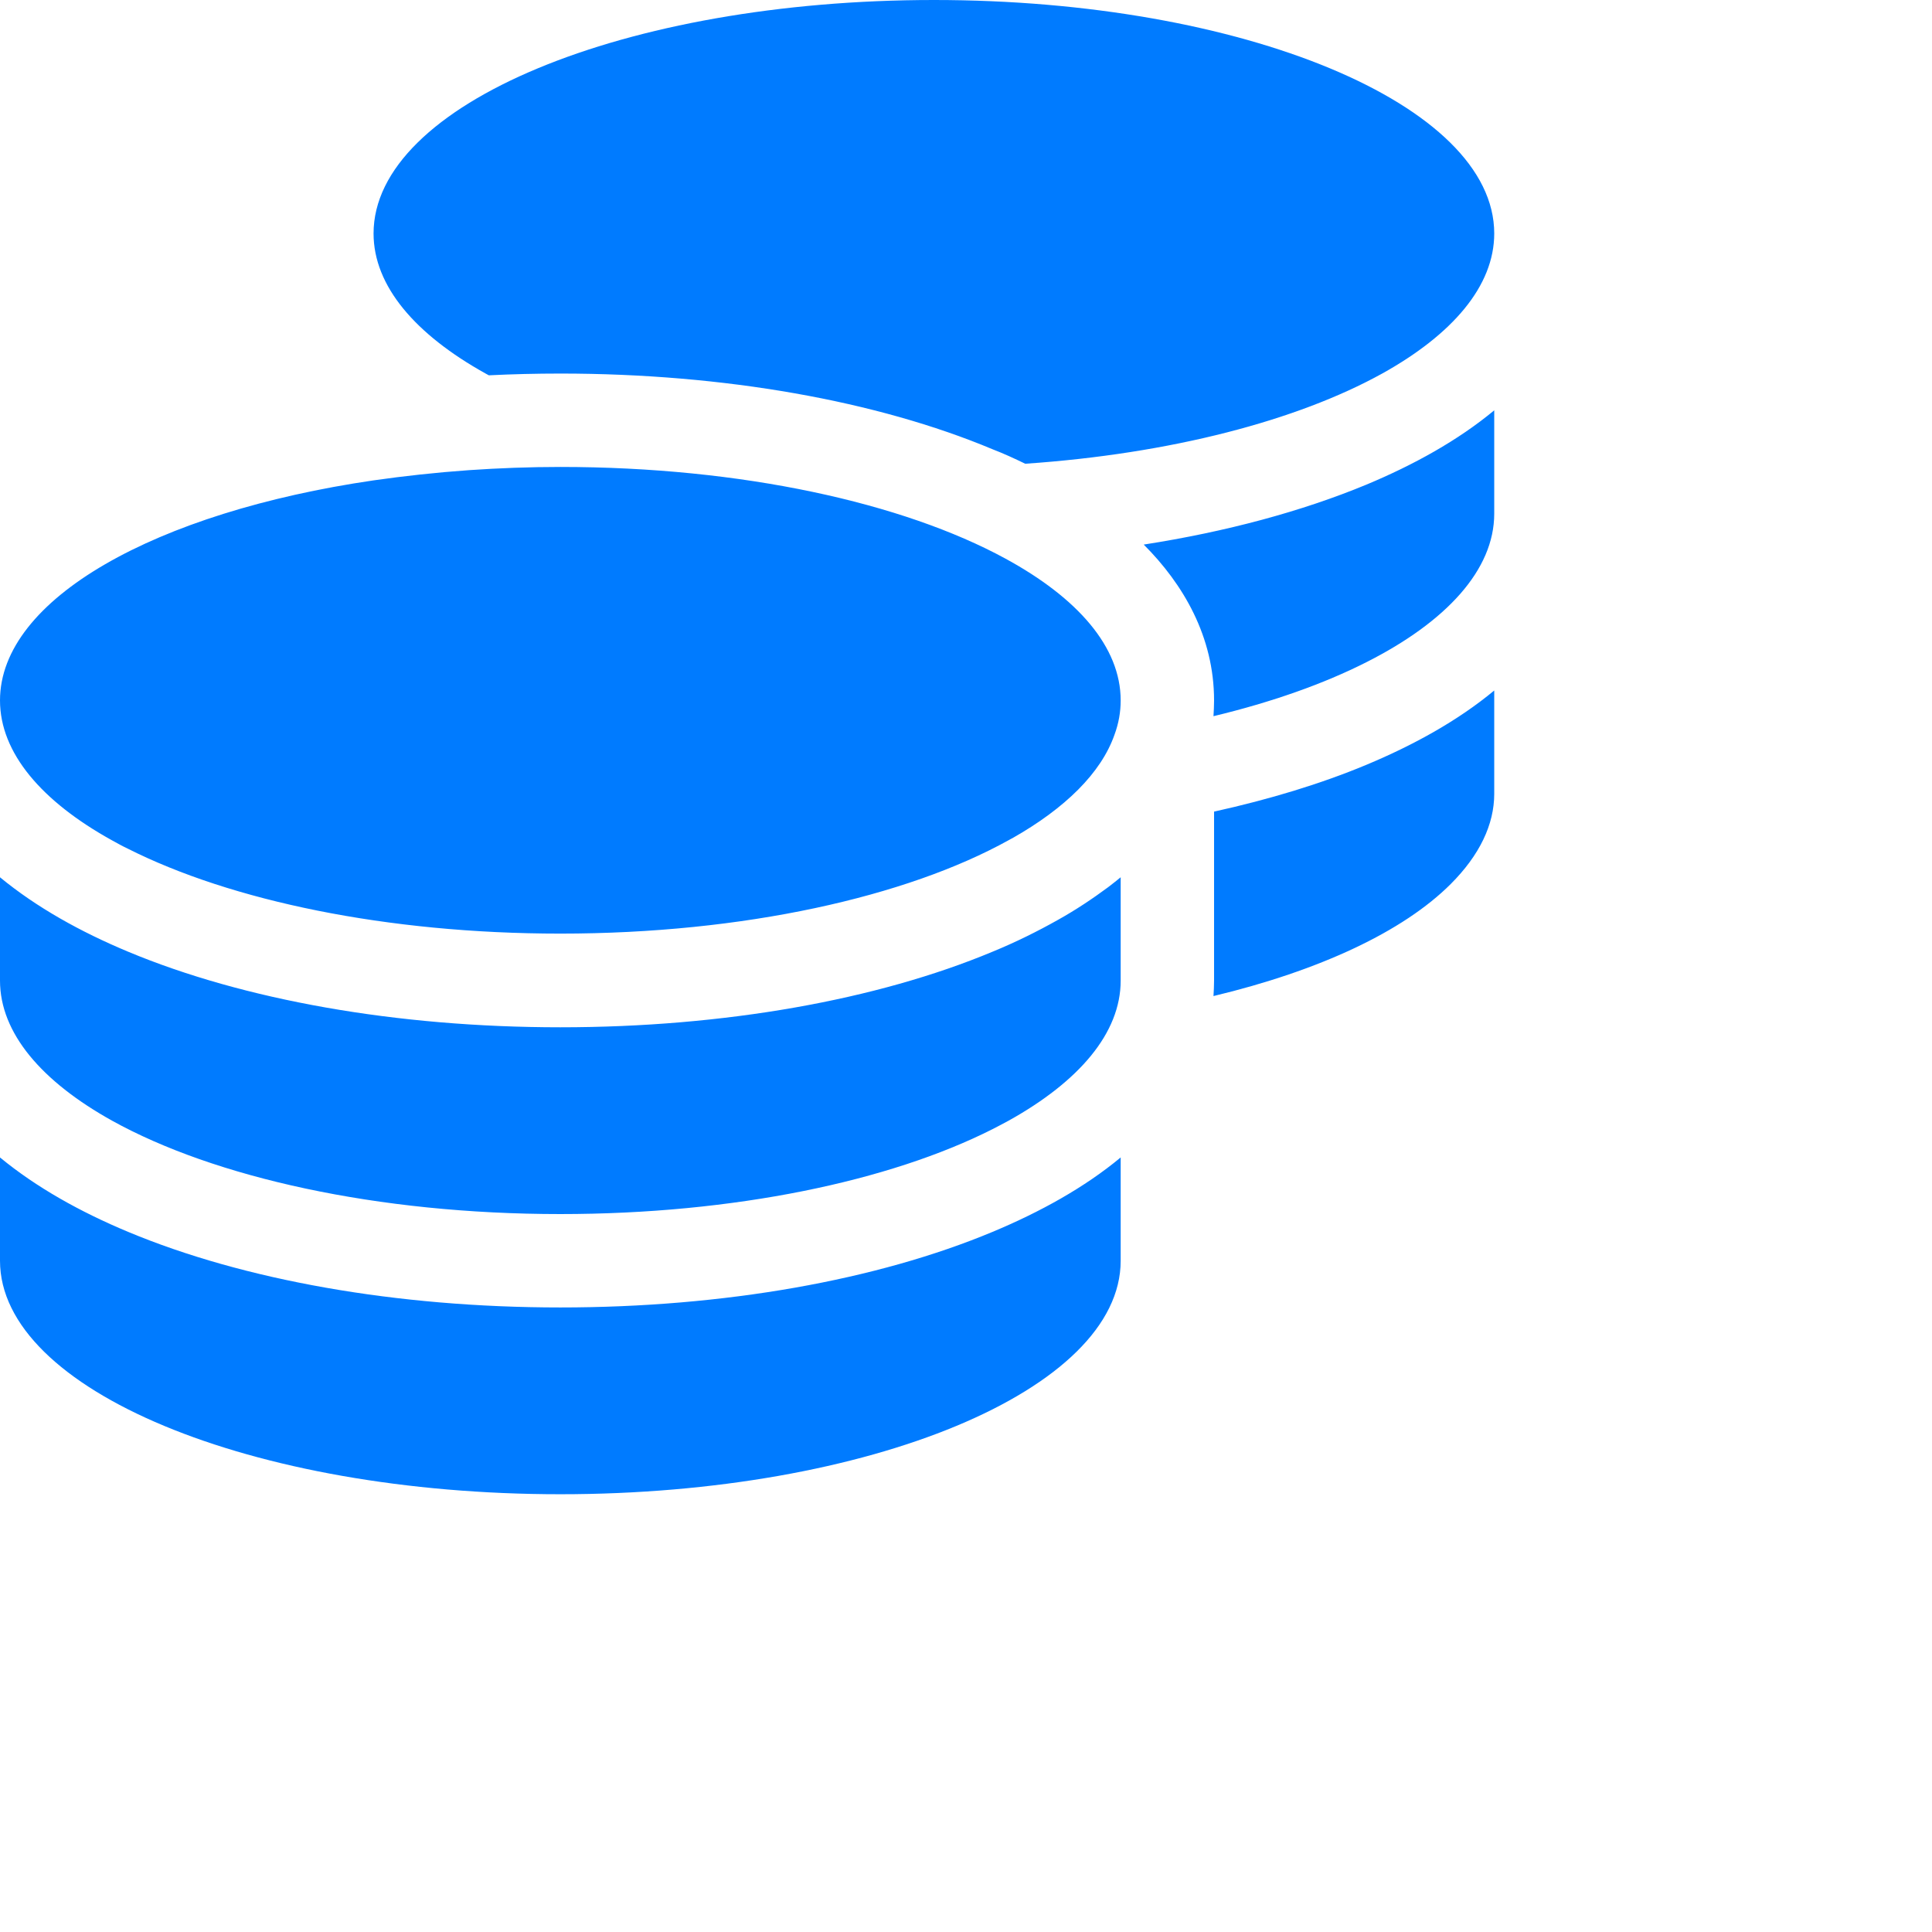
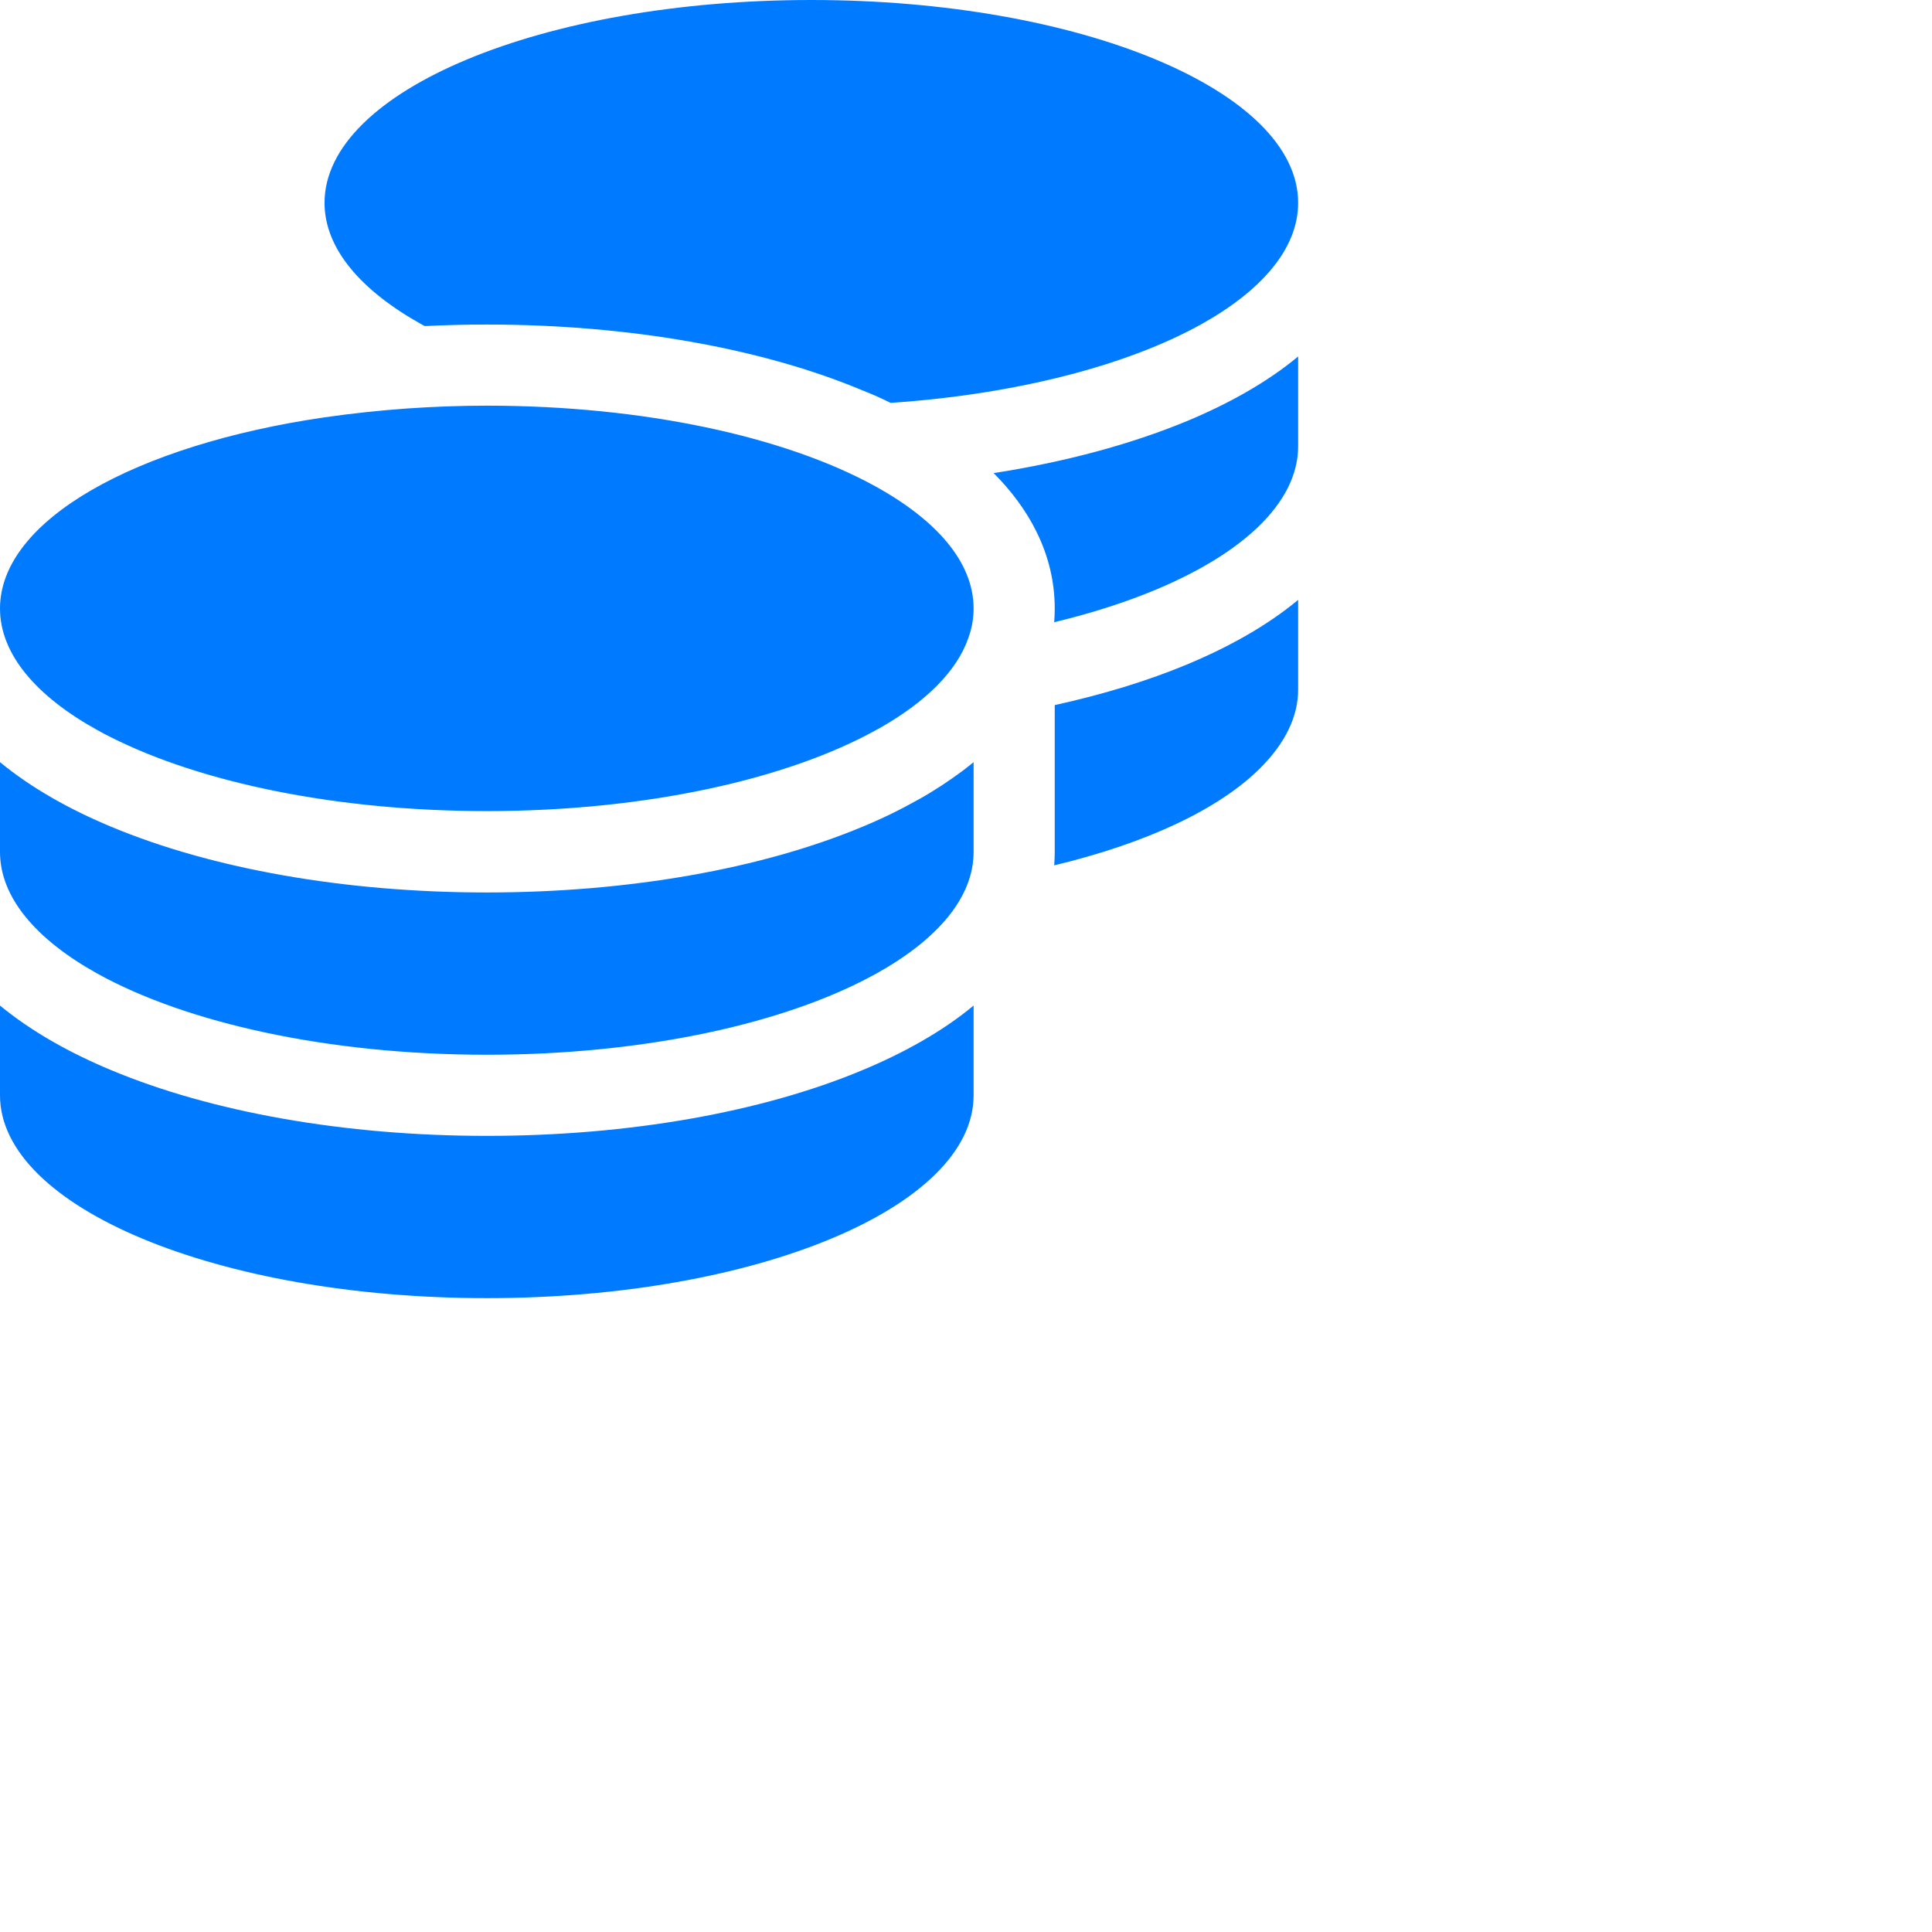
- <svg xmlns="http://www.w3.org/2000/svg" viewBox="0 0 662 662" style="width:15px; height:15px;">
+ <svg xmlns="http://www.w3.org/2000/svg" viewBox="0 0 762 762" style="width:10px; height:10px;">
  <path d="M512 80c0 18-14.3 34.6-38.4 48c-29.1 16.1-72.5 27.5-122.3 30.9c-3.7-1.8-7.4-3.5-11.3-5C300.6 137.4 248.2 128 192 128c-8.3 0-16.4 .2-24.5 .6l-1.1-.6C142.3 114.6 128 98 128 80c0-44.2 86-80 192-80S512 35.8 512 80zM160.7 161.1c10.2-.7 20.7-1.1 31.3-1.1c62.2 0 117.4 12.3 152.5 31.4C369.3 204.9 384 221.7 384 240c0 4-.7 7.9-2.1 11.7c-4.6 13.2-17 25.3-35 35.5c0 0 0 0 0 0c-.1 .1-.3 .1-.4 .2c0 0 0 0 0 0s0 0 0 0c-.3 .2-.6 .3-.9 .5c-35 19.4-90.8 32-153.6 32c-59.6 0-112.9-11.3-148.2-29.1c-1.9-.9-3.7-1.9-5.5-2.9C14.3 274.6 0 258 0 240c0-34.8 53.4-64.5 128-75.4c10.5-1.5 21.4-2.7 32.7-3.5zM416 240c0-21.9-10.6-39.9-24.1-53.4c28.3-4.4 54.2-11.4 76.2-20.5c16.3-6.8 31.5-15.2 43.9-25.5l0 35.4c0 19.3-16.5 37.1-43.8 50.9c-14.6 7.4-32.4 13.7-52.4 18.5c.1-1.8 .2-3.5 .2-5.3zm-32 96c0 18-14.3 34.6-38.4 48c-1.8 1-3.6 1.9-5.5 2.9C304.9 404.7 251.6 416 192 416c-62.8 0-118.6-12.6-153.6-32C14.3 370.6 0 354 0 336l0-35.4c12.5 10.3 27.6 18.7 43.9 25.5C83.4 342.6 135.8 352 192 352s108.6-9.4 148.1-25.9c7.8-3.2 15.3-6.9 22.4-10.9c6.1-3.4 11.8-7.2 17.2-11.2c1.5-1.1 2.9-2.3 4.3-3.4l0 3.4 0 5.7 0 26.3zm32 0l0-32 0-25.9c19-4.2 36.5-9.5 52.1-16c16.3-6.8 31.5-15.2 43.9-25.5l0 35.4c0 10.5-5 21-14.9 30.9c-16.3 16.3-45 29.7-81.3 38.4c.1-1.7 .2-3.5 .2-5.3zM192 448c56.2 0 108.6-9.4 148.1-25.9c16.3-6.8 31.5-15.2 43.9-25.5l0 35.4c0 44.2-86 80-192 80S0 476.2 0 432l0-35.4c12.5 10.3 27.6 18.7 43.9 25.5C83.4 438.6 135.8 448 192 448z" fill="#007bff" />
</svg>
